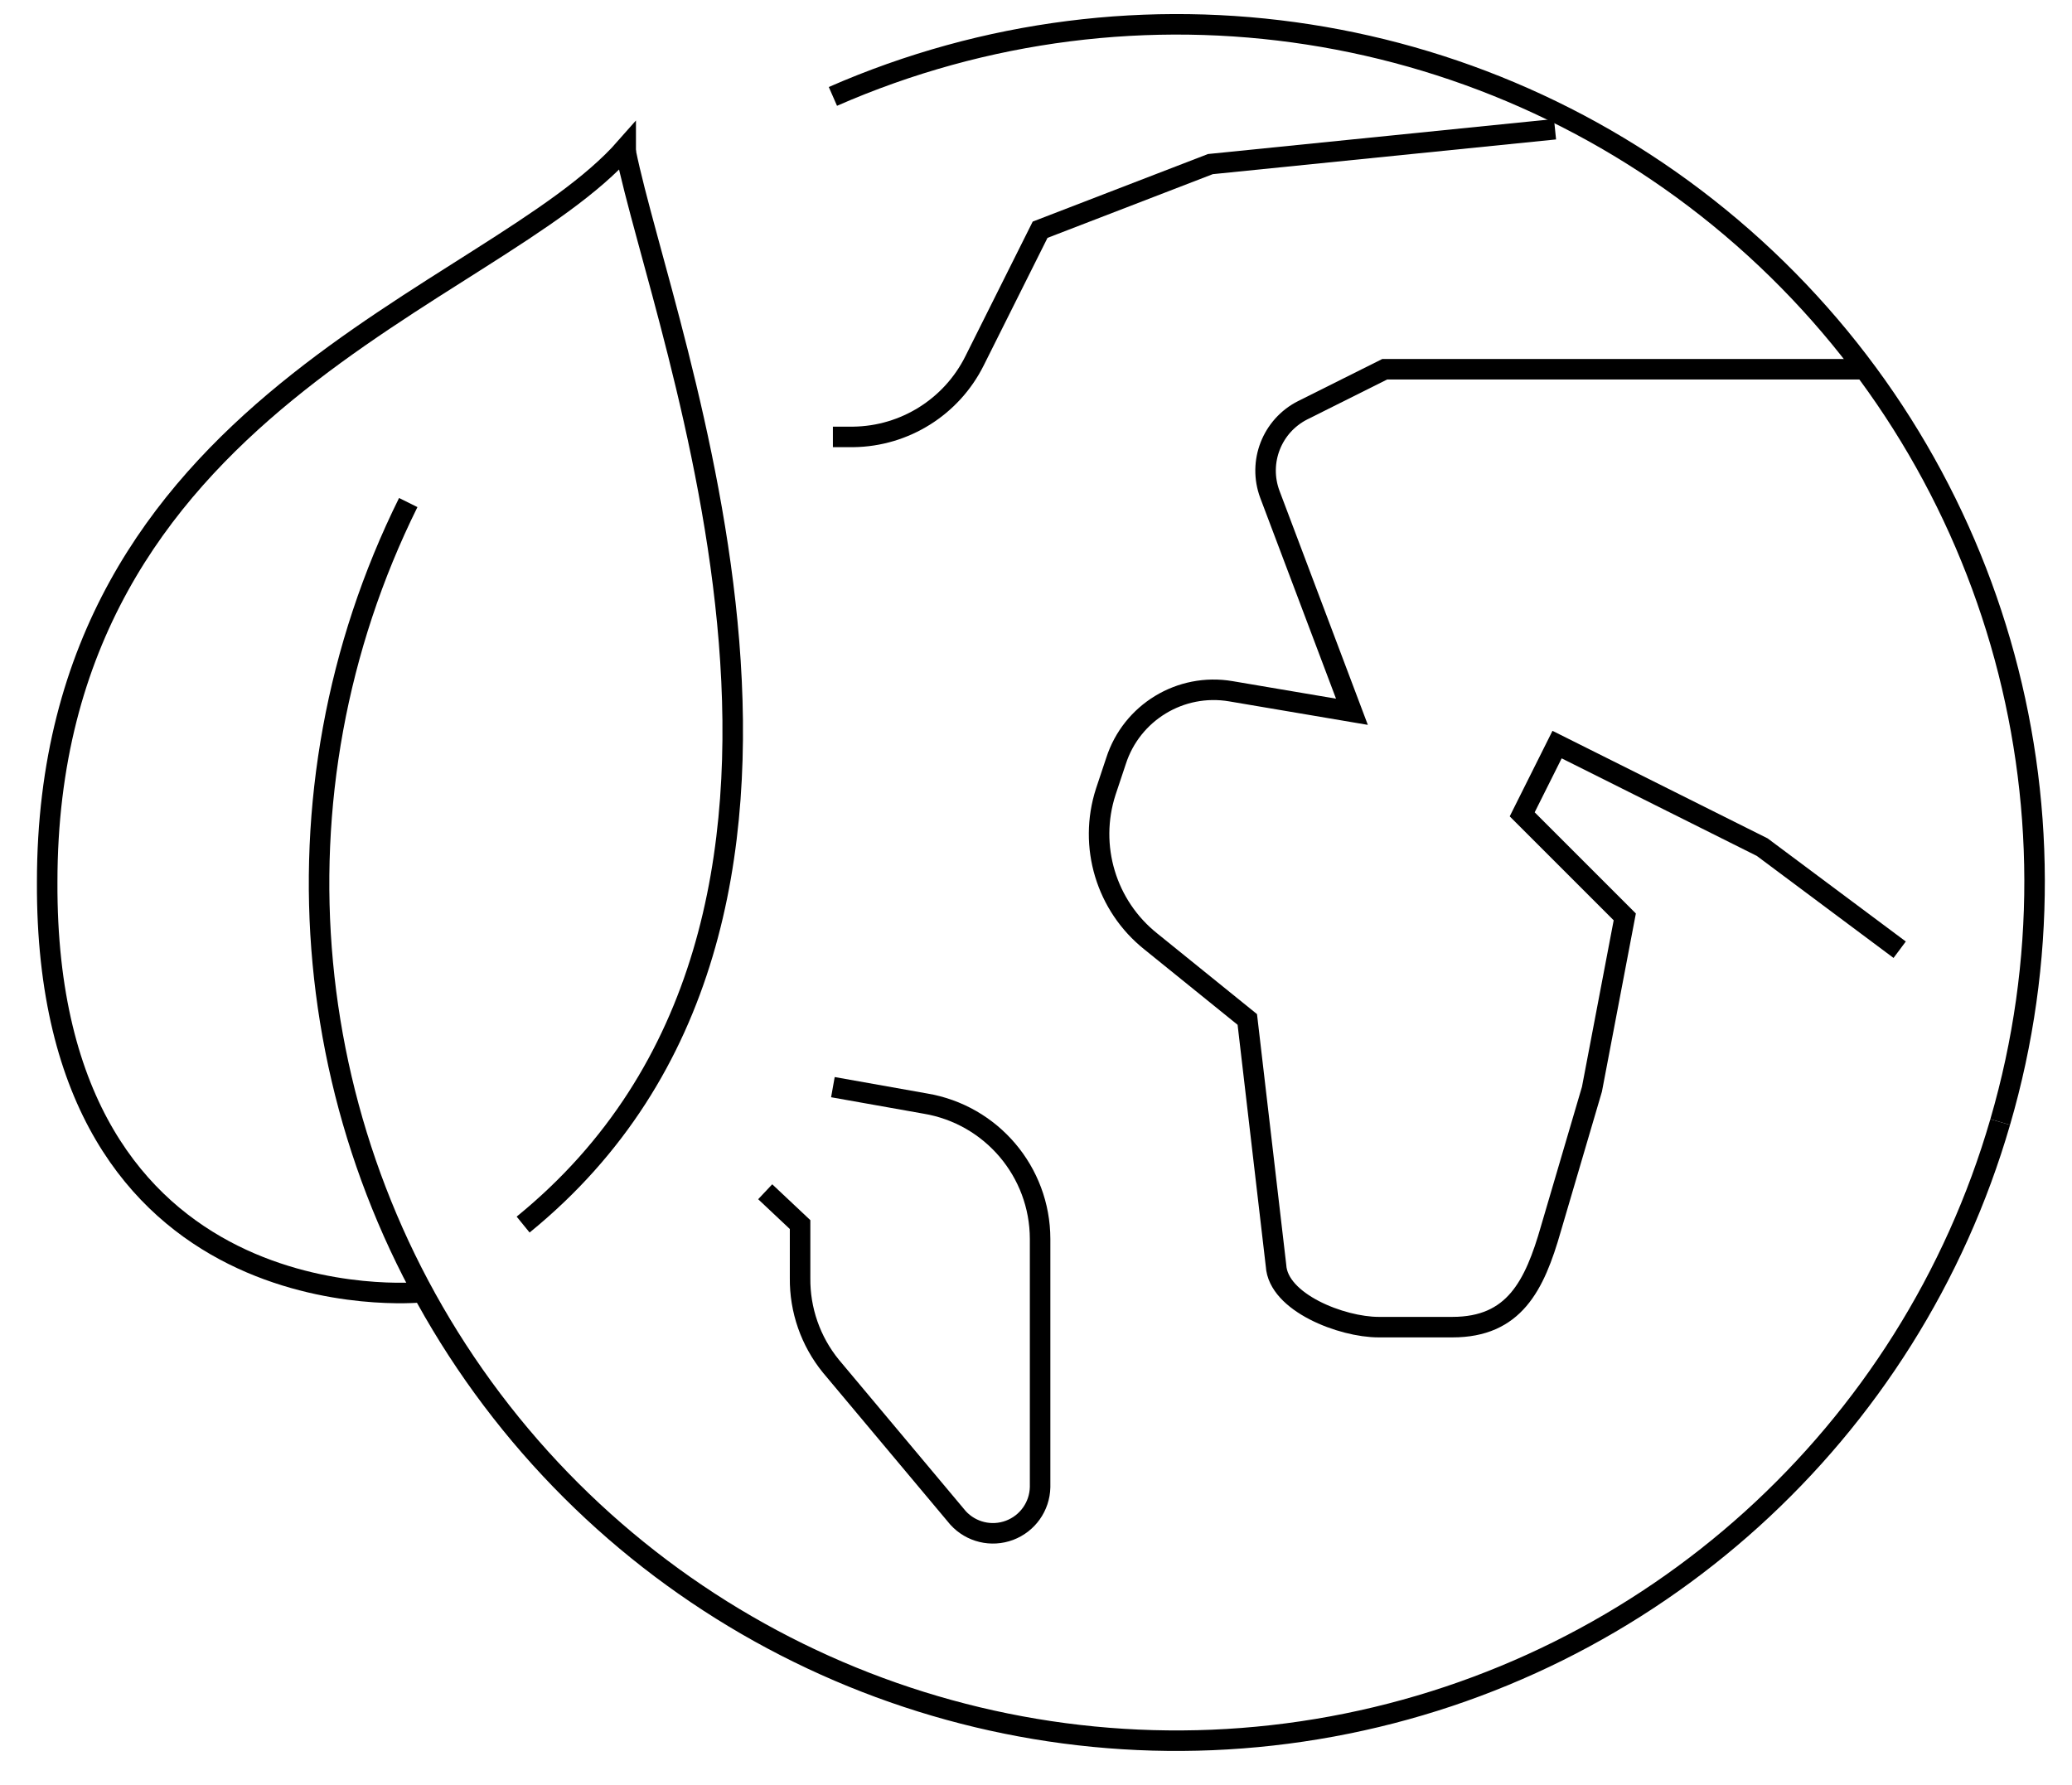
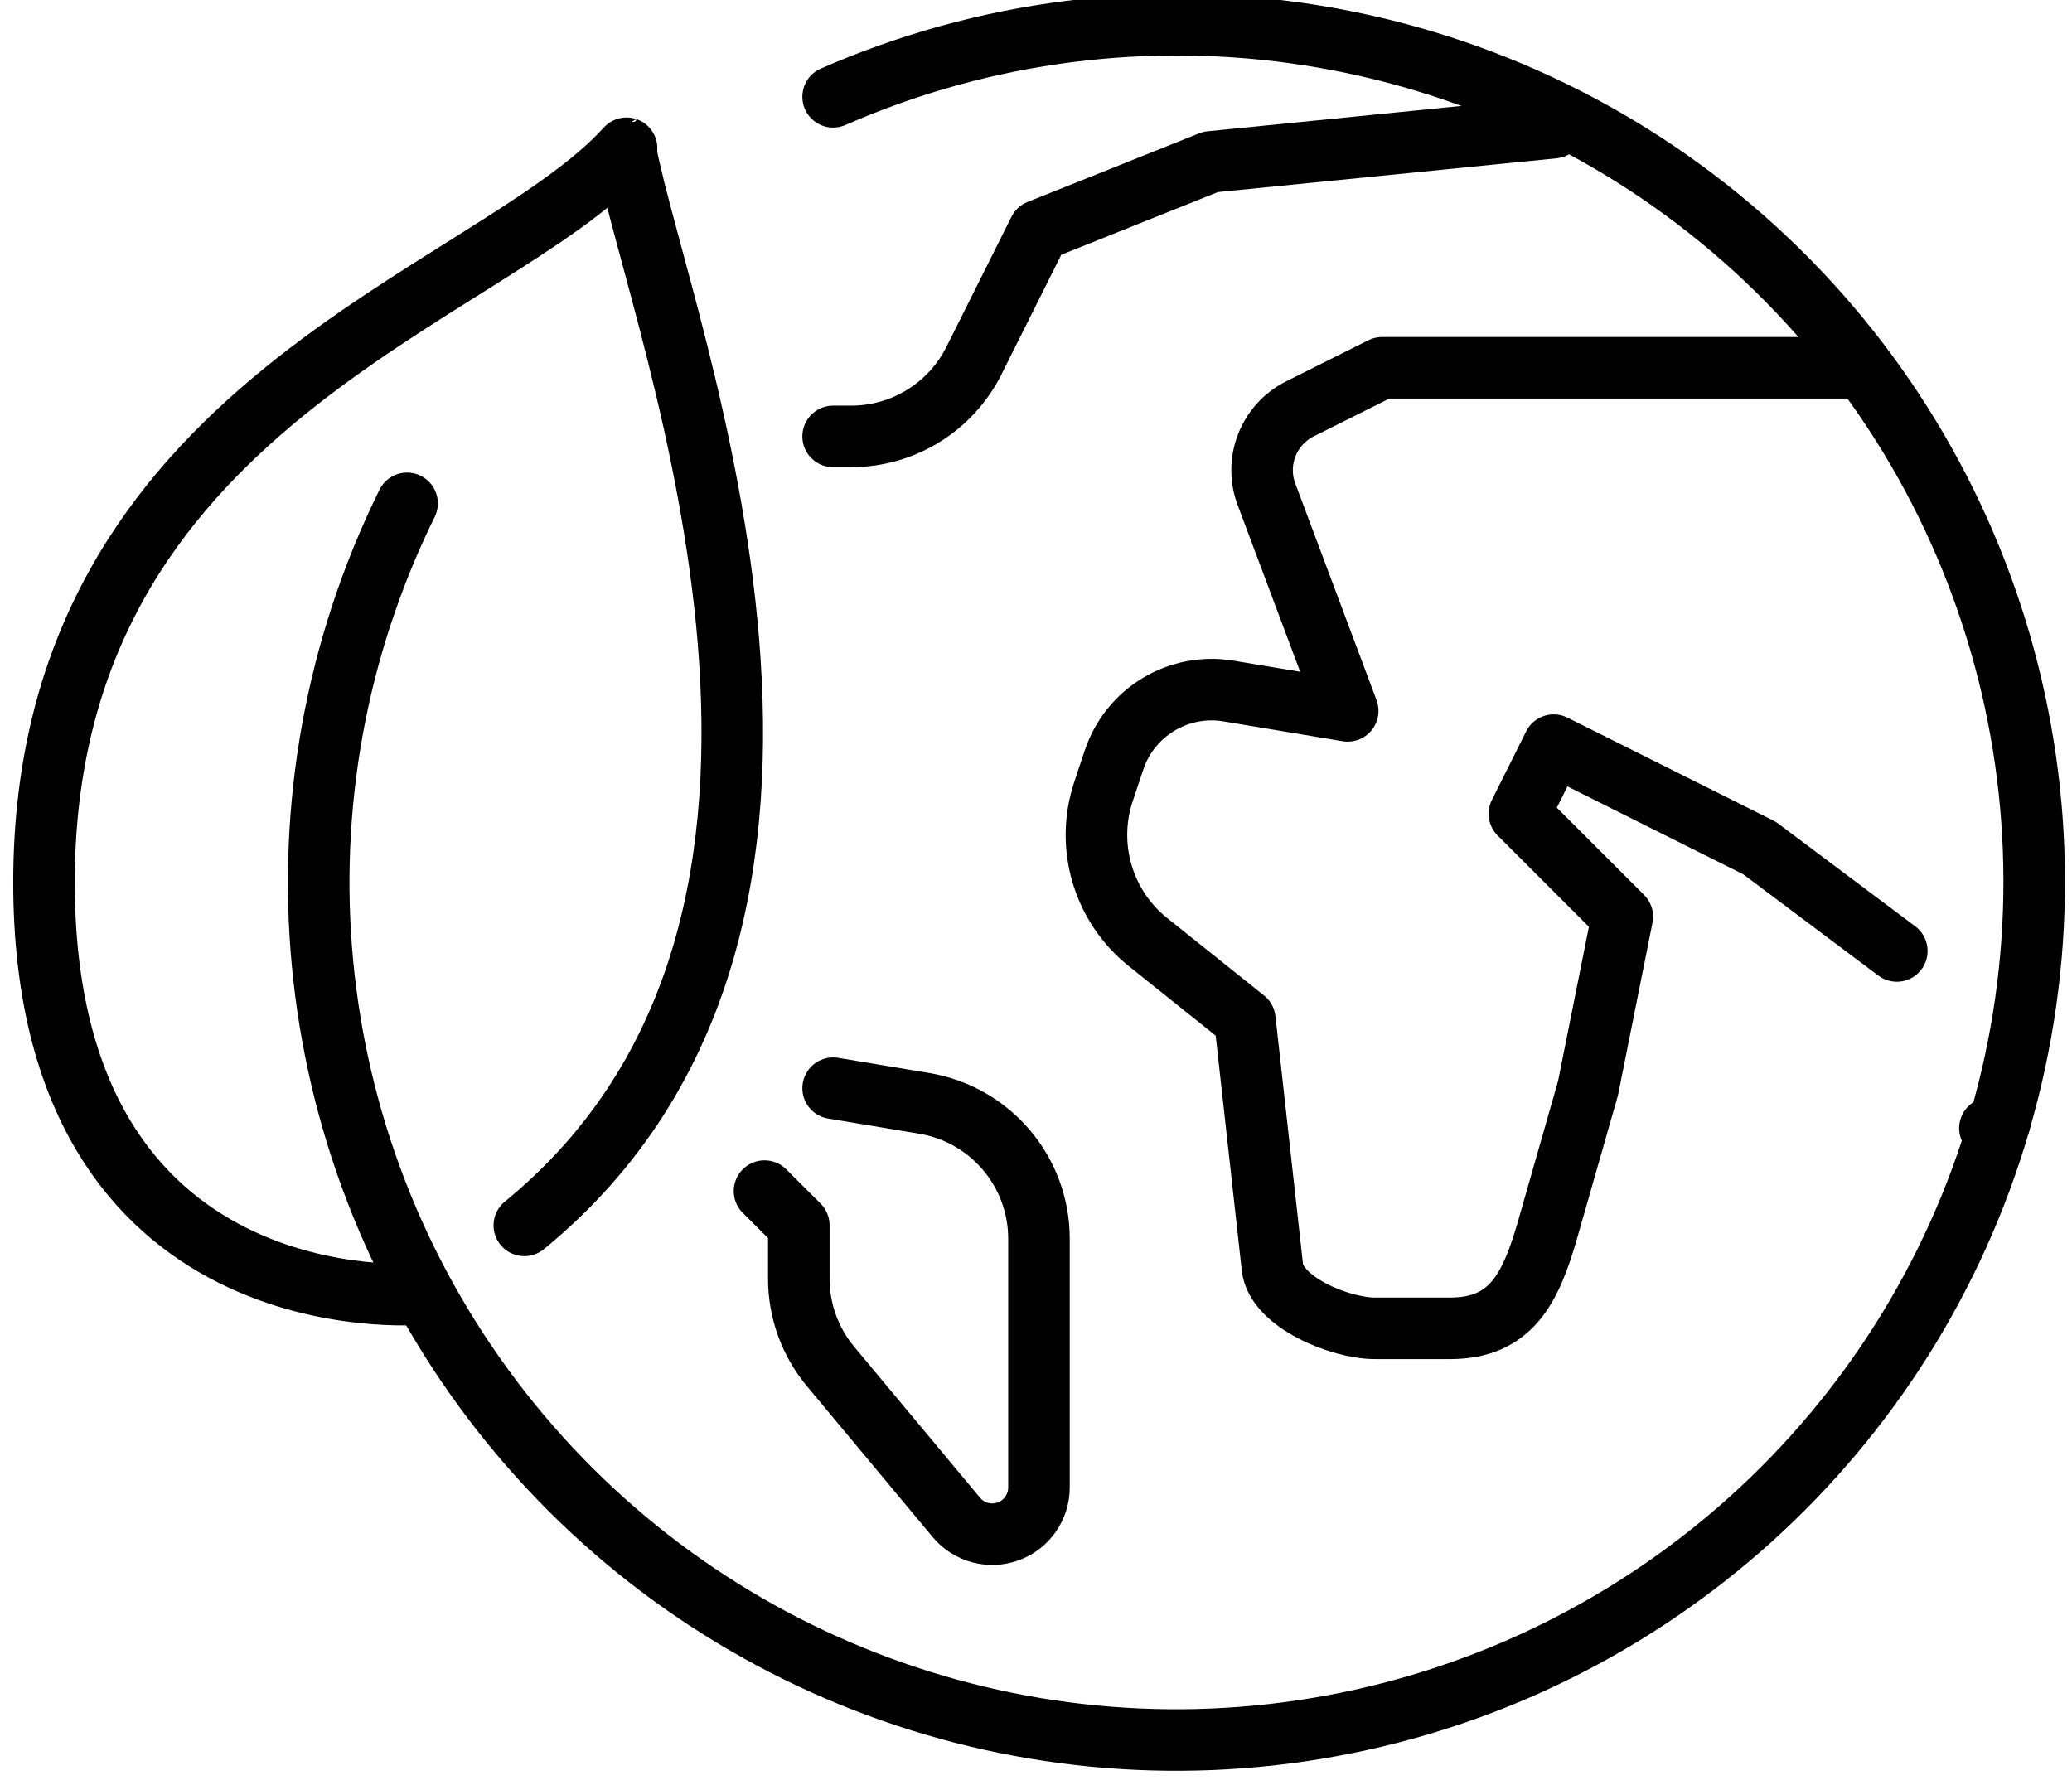
- <svg xmlns="http://www.w3.org/2000/svg" width="101" height="87">
+ <svg xmlns="http://www.w3.org/2000/svg" width="101" height="87" viewBox="0 0 101 87">
  <defs>
-     <clipPath id="a">
-       <path fill="none" d="M-.5 0h101v87H-.5z" data-name="Rectángulo 18" />
+     <clipPath id="clip-path">
+       <rect id="Rectángulo_18" data-name="Rectángulo 18" width="101" height="87" transform="translate(-0.473 0)" fill="none" />
    </clipPath>
  </defs>
-   <g data-name="Grupo 17">
-     <g fill="none" stroke="#000" strokeLinecap="round" strokeLinejoin="round" strokeWidth="3" clip-path="url(#a)" data-name="Grupo 16" transform="translate(.5)">
-       <path d="M25 59.7c18.3-14.9 6.8-43.4 5-52.3" data-name="Trazado 10" />
-       <path d="M30 7.4v-.2C23.5 14.6 1.8 19.6 1.8 43 1.7 64.8 20 63 20 63" data-name="Trazado 11" />
-       <path d="M96.5 55h0" data-name="Línea 17" />
-       <path d="M90.3 18H67l-4 2a3.3 3.3 0 0 0-1.6 4.1l4 10.6-5.9-1a5 5 0 0 0-5.6 3.4l-.5 1.5a6.7 6.7 0 0 0 2.2 7.3l4.7 3.8 1.4 12c.1 1.8 3.2 3 5 3h3.6c3 0 4-2 4.8-4.8l2-6.8 1.6-8.4-5-5 1.7-3.4 10 5 6.7 5" data-name="Trazado 12" />
-       <path d="M40.1 53h0l4.5.8a6.7 6.7 0 0 1 5.6 6.6v12.1a2.3 2.3 0 0 1-4 1.5L40 66.6a6.7 6.7 0 0 1-1.5-4.3v-2.6l-1.7-1.6" data-name="Trazado 13" />
-       <path d="M40.1 21.3h1a6.7 6.7 0 0 0 5.9-3.7l3.2-6.4L58.5 8l16.8-1.7" data-name="Trazado 14" />
-       <path d="M19.4 24.5A41.8 41.8 0 1 0 97 54.7" data-name="Trazado 15" />
-       <path d="M97 54.7a41.8 41.8 0 0 0-56.9-50" data-name="Trazado 16" />
+   <g id="Grupo_17" data-name="Grupo 17" transform="translate(0.473 -0.399)">
+     <g id="Grupo_16" data-name="Grupo 16" transform="translate(0 0.399)" clip-path="url(#clip-path)">
+       <path id="Trazado_10" data-name="Trazado 10" d="M60,71.164c18.2-14.89,6.69-43.483,4.947-52.334" transform="translate(-34.914 -11.424)" fill="none" stroke="#000" stroke-linecap="round" stroke-linejoin="round" stroke-width="3" />
+       <path id="Trazado_11" data-name="Trazado 11" d="M32.361,18.58c.032-.181,0,0,.036-.18C25.742,25.759,4,30.776,4,54.19,4,75.932,22.4,74.259,22.4,74.259" transform="translate(-2.328 -11.173)" fill="none" stroke="#000" stroke-linecap="round" stroke-linejoin="round" stroke-width="3" />
+       <line id="Línea_17" data-name="Línea 17" transform="translate(96.527 55)" fill="none" stroke="#000" stroke-linecap="round" stroke-linejoin="round" stroke-width="3" />
+       <path id="Trazado_12" data-name="Trazado 12" d="M164.04,44H140.626l-4,2a3.345,3.345,0,0,0-1.636,4.166l3.96,10.56-5.806-.967a5.017,5.017,0,0,0-5.585,3.362l-.514,1.542A6.689,6.689,0,0,0,129.217,72l4.72,3.776,1.342,12.076c.188,1.694,3.293,2.976,5,2.976h3.667c2.987,0,3.939-1.98,4.76-4.852l1.958-6.855,1.672-8.362-5.017-5.017,1.672-3.345,10.035,5.017,6.69,5.017" transform="translate(-73.729 -26.07)" fill="none" stroke="#000" stroke-linecap="round" stroke-linejoin="round" stroke-width="3" />
+       <path id="Trazado_13" data-name="Trazado 13" d="M91.345,128h0l4.444.741a6.69,6.69,0,0,1,5.59,6.6v12.124a2.278,2.278,0,0,1-4.028,1.458l-6.129-7.354a6.69,6.69,0,0,1-1.55-4.283v-2.6L88,133.017" transform="translate(-51.207 -74.949)" fill="none" stroke="#000" stroke-linecap="round" stroke-linejoin="round" stroke-width="3" />
+       <path id="Trazado_14" data-name="Trazado 14" d="M96,31.052h.883a6.69,6.69,0,0,0,5.984-3.7l3.168-6.337,8.362-3.345L131.121,16" transform="translate(-55.862 -9.777)" fill="none" stroke="#000" stroke-linecap="round" stroke-linejoin="round" stroke-width="3" />
+       <path id="Trazado_15" data-name="Trazado 15" d="M40.318,59.8a41.805,41.805,0,1,0,77.63,30.188" transform="translate(-20.948 -35.261)" fill="none" stroke="#000" stroke-linecap="round" stroke-linejoin="round" stroke-width="3" />
+       <path id="Trazado_16" data-name="Trazado 16" d="M152.862,57.516A41.777,41.777,0,0,0,96,7.513" transform="translate(-55.862 -2.794)" fill="none" stroke="#000" stroke-linecap="round" stroke-linejoin="round" stroke-width="3" />
    </g>
  </g>
</svg>
